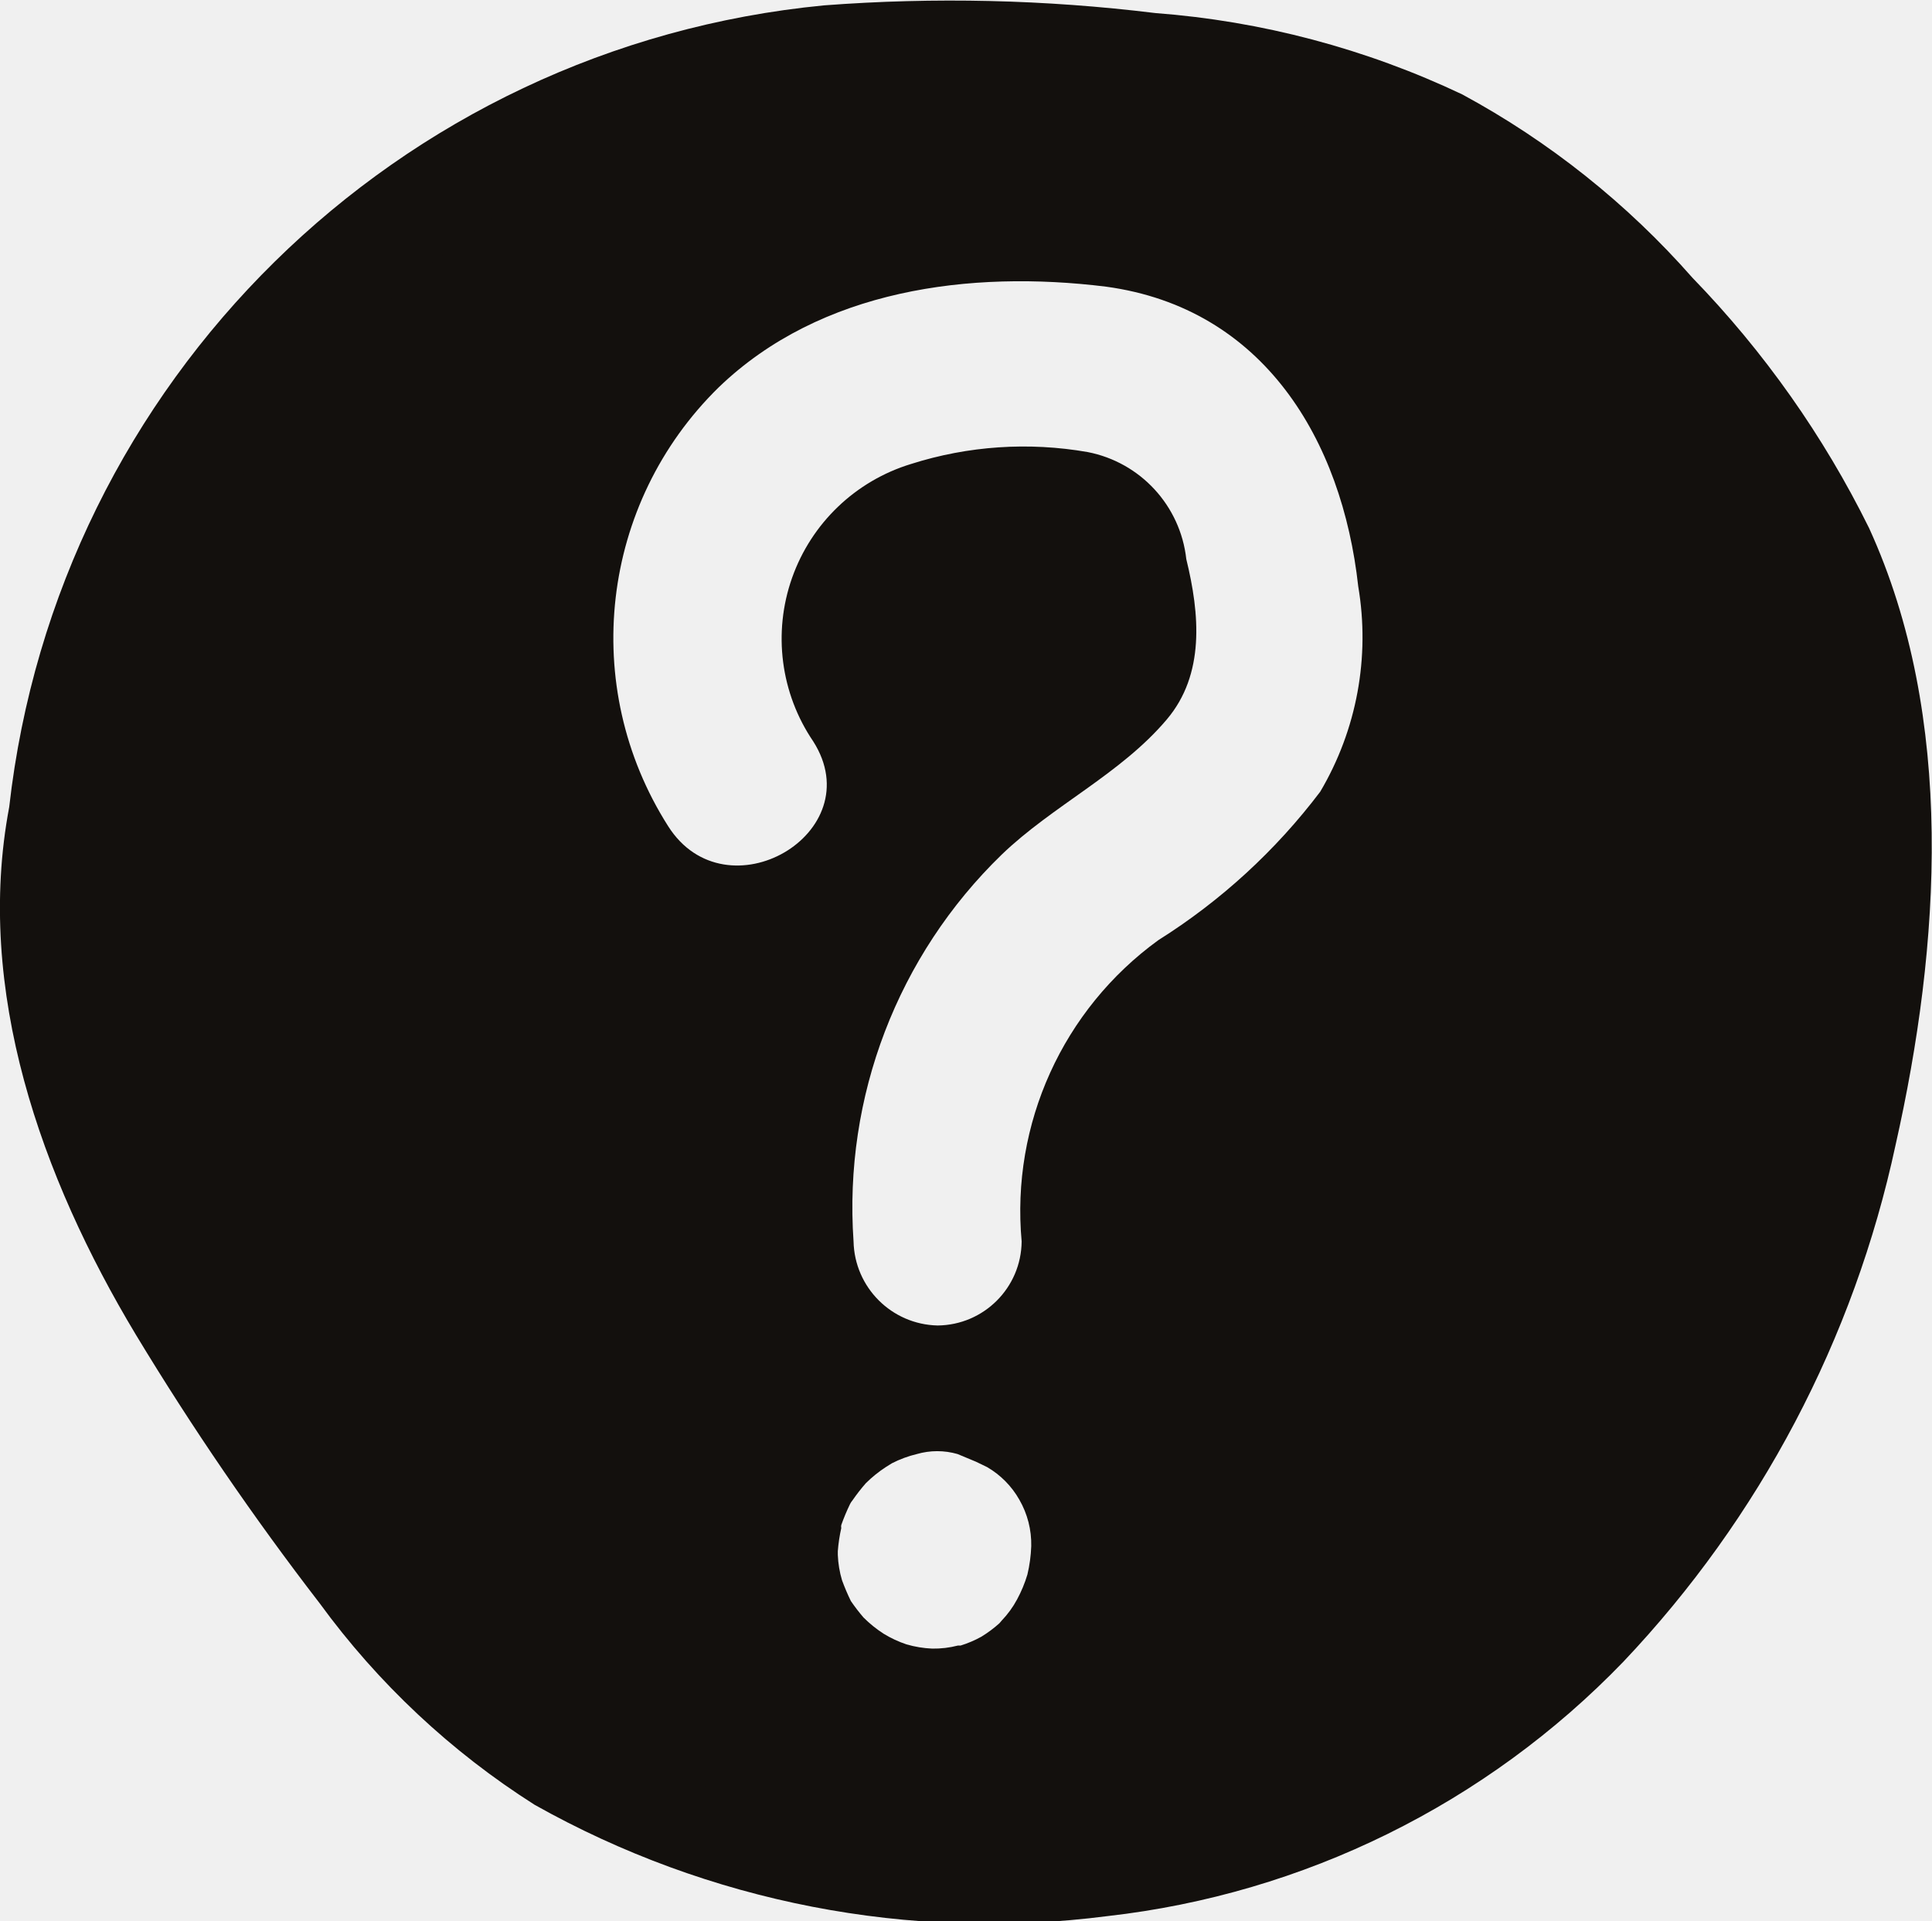
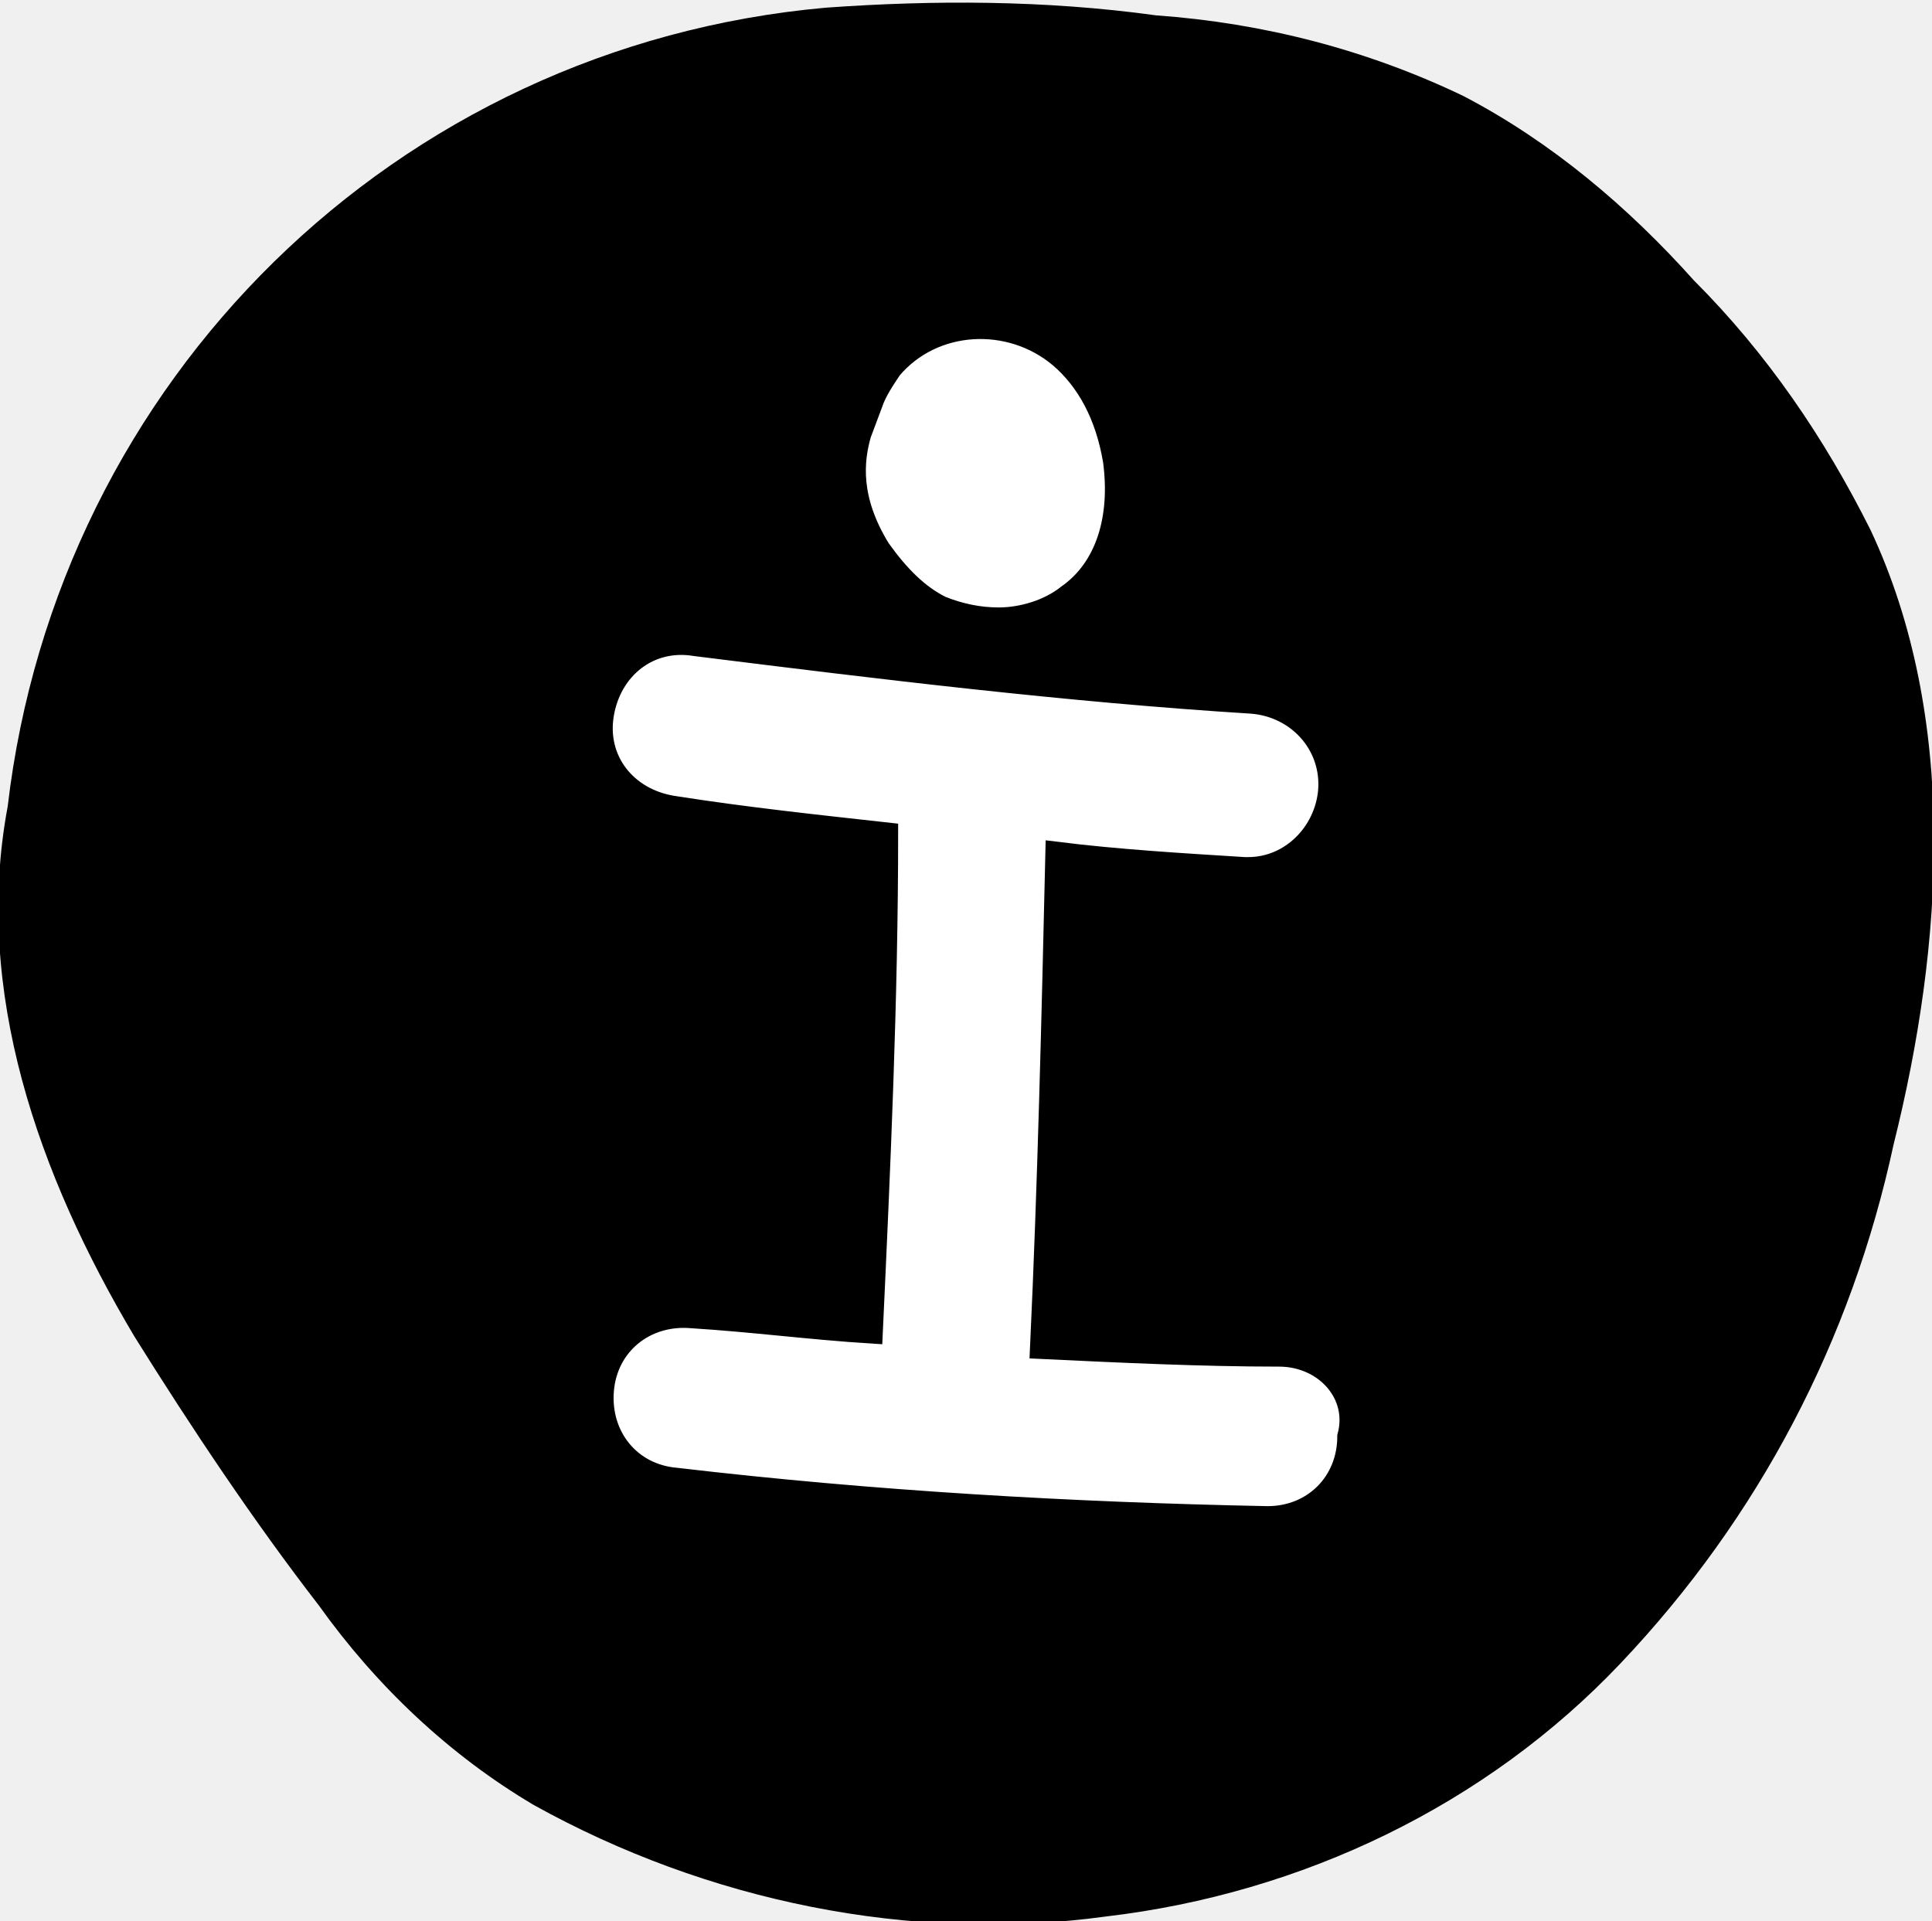
- <svg xmlns="http://www.w3.org/2000/svg" id="Calque_1" data-name="Calque 1" viewBox="0 0 50.34 50.05">
-   <defs>
-     <style>.cls-1{fill:#13100d;}</style>
-   </defs>
-   <path class="cls-1" d="M48.6,13.73A25.73,25.73,0,0,0,44,7.21a21.8,21.8,0,0,0-6-4.78,22.65,22.65,0,0,0-8-2.12,43.7,43.7,0,0,0-8.63-.2A23.65,23.65,0,0,0,.14,21c-.9,4.77.83,9.64,3.3,13.75a75.16,75.16,0,0,0,4.79,7A20.59,20.59,0,0,0,13.83,47a24.16,24.16,0,0,0,14.93,2.9A22.12,22.12,0,0,0,42.2,43.27a28.16,28.16,0,0,0,7.09-13.46C50.46,24.62,50.86,18.67,48.6,13.73Zm-2.18,12A27.18,27.18,0,0,1,41.77,38.3a19.32,19.32,0,0,1-9.49,7.22,21.9,21.9,0,0,1-13.63-.2c-5.09-1.75-8-6-10.84-10.3-2.36-3.53-4.54-7.61-4.35-11.85a1.76,1.76,0,0,0,.06-.4c0-.3,0-.59.08-.89A11.48,11.48,0,0,1,4.06,20a1.52,1.52,0,0,0,0-1.09A20.05,20.05,0,0,1,18.45,4.15a24.93,24.93,0,0,1,7.05-.59,38,38,0,0,1,7.3.77c4.61,1.06,8.08,4.27,10.83,8a14.43,14.43,0,0,1,2.81,6.36A25.79,25.79,0,0,1,46.42,25.71Z" transform="translate(0.1 0.03)" />
-   <path class="cls-1" d="M25.61,1.72a23,23,0,1,0,23,23A23,23,0,0,0,25.61,1.72ZM26.67,41a3.42,3.42,0,0,1-.27.65,2.51,2.51,0,0,1-.4.55l-.06.07a3.19,3.19,0,0,1-.47.35,2.83,2.83,0,0,1-.54.23l-.07,0a2.51,2.51,0,0,1-.67.08,2.83,2.83,0,0,1-.67-.11,2.92,2.92,0,0,1-.6-.28,3.19,3.19,0,0,1-.52-.42,4.87,4.87,0,0,1-.33-.43l0,0a5.66,5.66,0,0,1-.23-.54,2.68,2.68,0,0,1-.11-.66v-.1a4.14,4.14,0,0,1,.09-.6.19.19,0,0,1,0-.08,5.31,5.31,0,0,1,.23-.55.47.47,0,0,1,.06-.09,4.94,4.94,0,0,1,.35-.45,3.3,3.3,0,0,1,.52-.42l.16-.1a2.92,2.92,0,0,1,.65-.24,1.91,1.91,0,0,1,1.06,0l.48.2.29.14a2.28,2.28,0,0,1,.84.85,2.32,2.32,0,0,1,.31,1.21A3.76,3.76,0,0,1,26.67,41ZM34.3,20.6a15.9,15.9,0,0,1-4.22,3.87,8.72,8.72,0,0,0-3.56,7.85,2.21,2.21,0,0,1-2.19,2.19,2.24,2.24,0,0,1-2.19-2.19A12.8,12.8,0,0,1,26,22.24c1.33-1.28,3.1-2.1,4.3-3.52,1-1.18.86-2.75.51-4.18a3.2,3.2,0,0,0-2.57-2.79,9.68,9.68,0,0,0-4.6.31,4.76,4.76,0,0,0-2.55,7.23c1.52,2.39-2.27,4.59-3.78,2.21a9.14,9.14,0,0,1,1.32-11.44C21.28,7.51,25.17,7,28.72,7.44c4.11.56,6.15,4,6.57,7.81A7.91,7.91,0,0,1,34.3,20.6Z" transform="translate(0.1 0.03)" />
+ <svg xmlns="http://www.w3.org/2000/svg" version="1.1" id="Calque_1" x="0px" y="0px" viewBox="0 0 50.3 50" style="enable-background:new 0 0 50.3 50;" xml:space="preserve">
+   <style type="text/css">
+ 	.st0{fill:#FFFFFF;stroke:#000000;stroke-width:0.567;stroke-miterlimit:10;}
+ </style>
+   <path d="M48.7,13.8c-1.2-2.4-2.7-4.6-4.6-6.5c-1.7-1.9-3.7-3.6-6-4.8c-2.5-1.2-5.2-1.9-8-2.1c-2.9-0.4-5.8-0.4-8.6-0.2  C10.3,1.2,1.5,9.9,0.2,21c-0.9,4.8,0.8,9.6,3.3,13.8c1.5,2.4,3.1,4.8,4.8,7c1.5,2.1,3.4,3.9,5.6,5.2c4.5,2.5,9.8,3.6,14.9,2.9  c5.1-0.6,9.9-2.9,13.4-6.6c3.6-3.8,6-8.4,7.1-13.5C50.6,24.6,51,18.7,48.7,13.8z" />
+   <g>
+     <path class="st0" d="M33.3,35.3c-2,0-4.1-0.1-6.2-0.2c0.2-4.3,0.3-8.6,0.4-12.9c1.6,0.2,3.3,0.3,4.9,0.4c0.1,0,0.1,0,0.1,0   c1.1,0,2-0.9,2.1-2c0.1-1.2-0.8-2.2-2-2.3c-4.8-0.3-9.7-0.9-14.5-1.5c-1.2-0.2-2.2,0.6-2.4,1.8c-0.2,1.2,0.6,2.2,1.8,2.4   c1.9,0.3,3.8,0.5,5.6,0.7c0,4.3-0.2,8.7-0.4,13c-1.6-0.1-3.1-0.3-4.7-0.4c-1.2-0.1-2.2,0.7-2.3,1.9c-0.1,1.2,0.7,2.2,1.9,2.3   c5.1,0.6,10.3,0.9,15.4,1c0,0,0,0,0,0c1.2,0,2.1-0.9,2.1-2.1C35.4,36.3,34.5,35.3,33.3,35.3z" />
+     <path class="st0" d="M24.5,15.8c0.5,0.2,1,0.3,1.5,0.3c0.6,0,1.3-0.2,1.8-0.6c1-0.7,1.4-2,1.2-3.5c-0.2-1.2-0.7-2.1-1.4-2.7   c-1.3-1.1-3.3-1-4.4,0.3c-0.2,0.3-0.4,0.6-0.5,0.9l-0.3,0.8c-0.2,0.7-0.3,1.7,0.5,3C23.4,15,23.9,15.5,24.5,15.8z" />
+   </g>
</svg>
